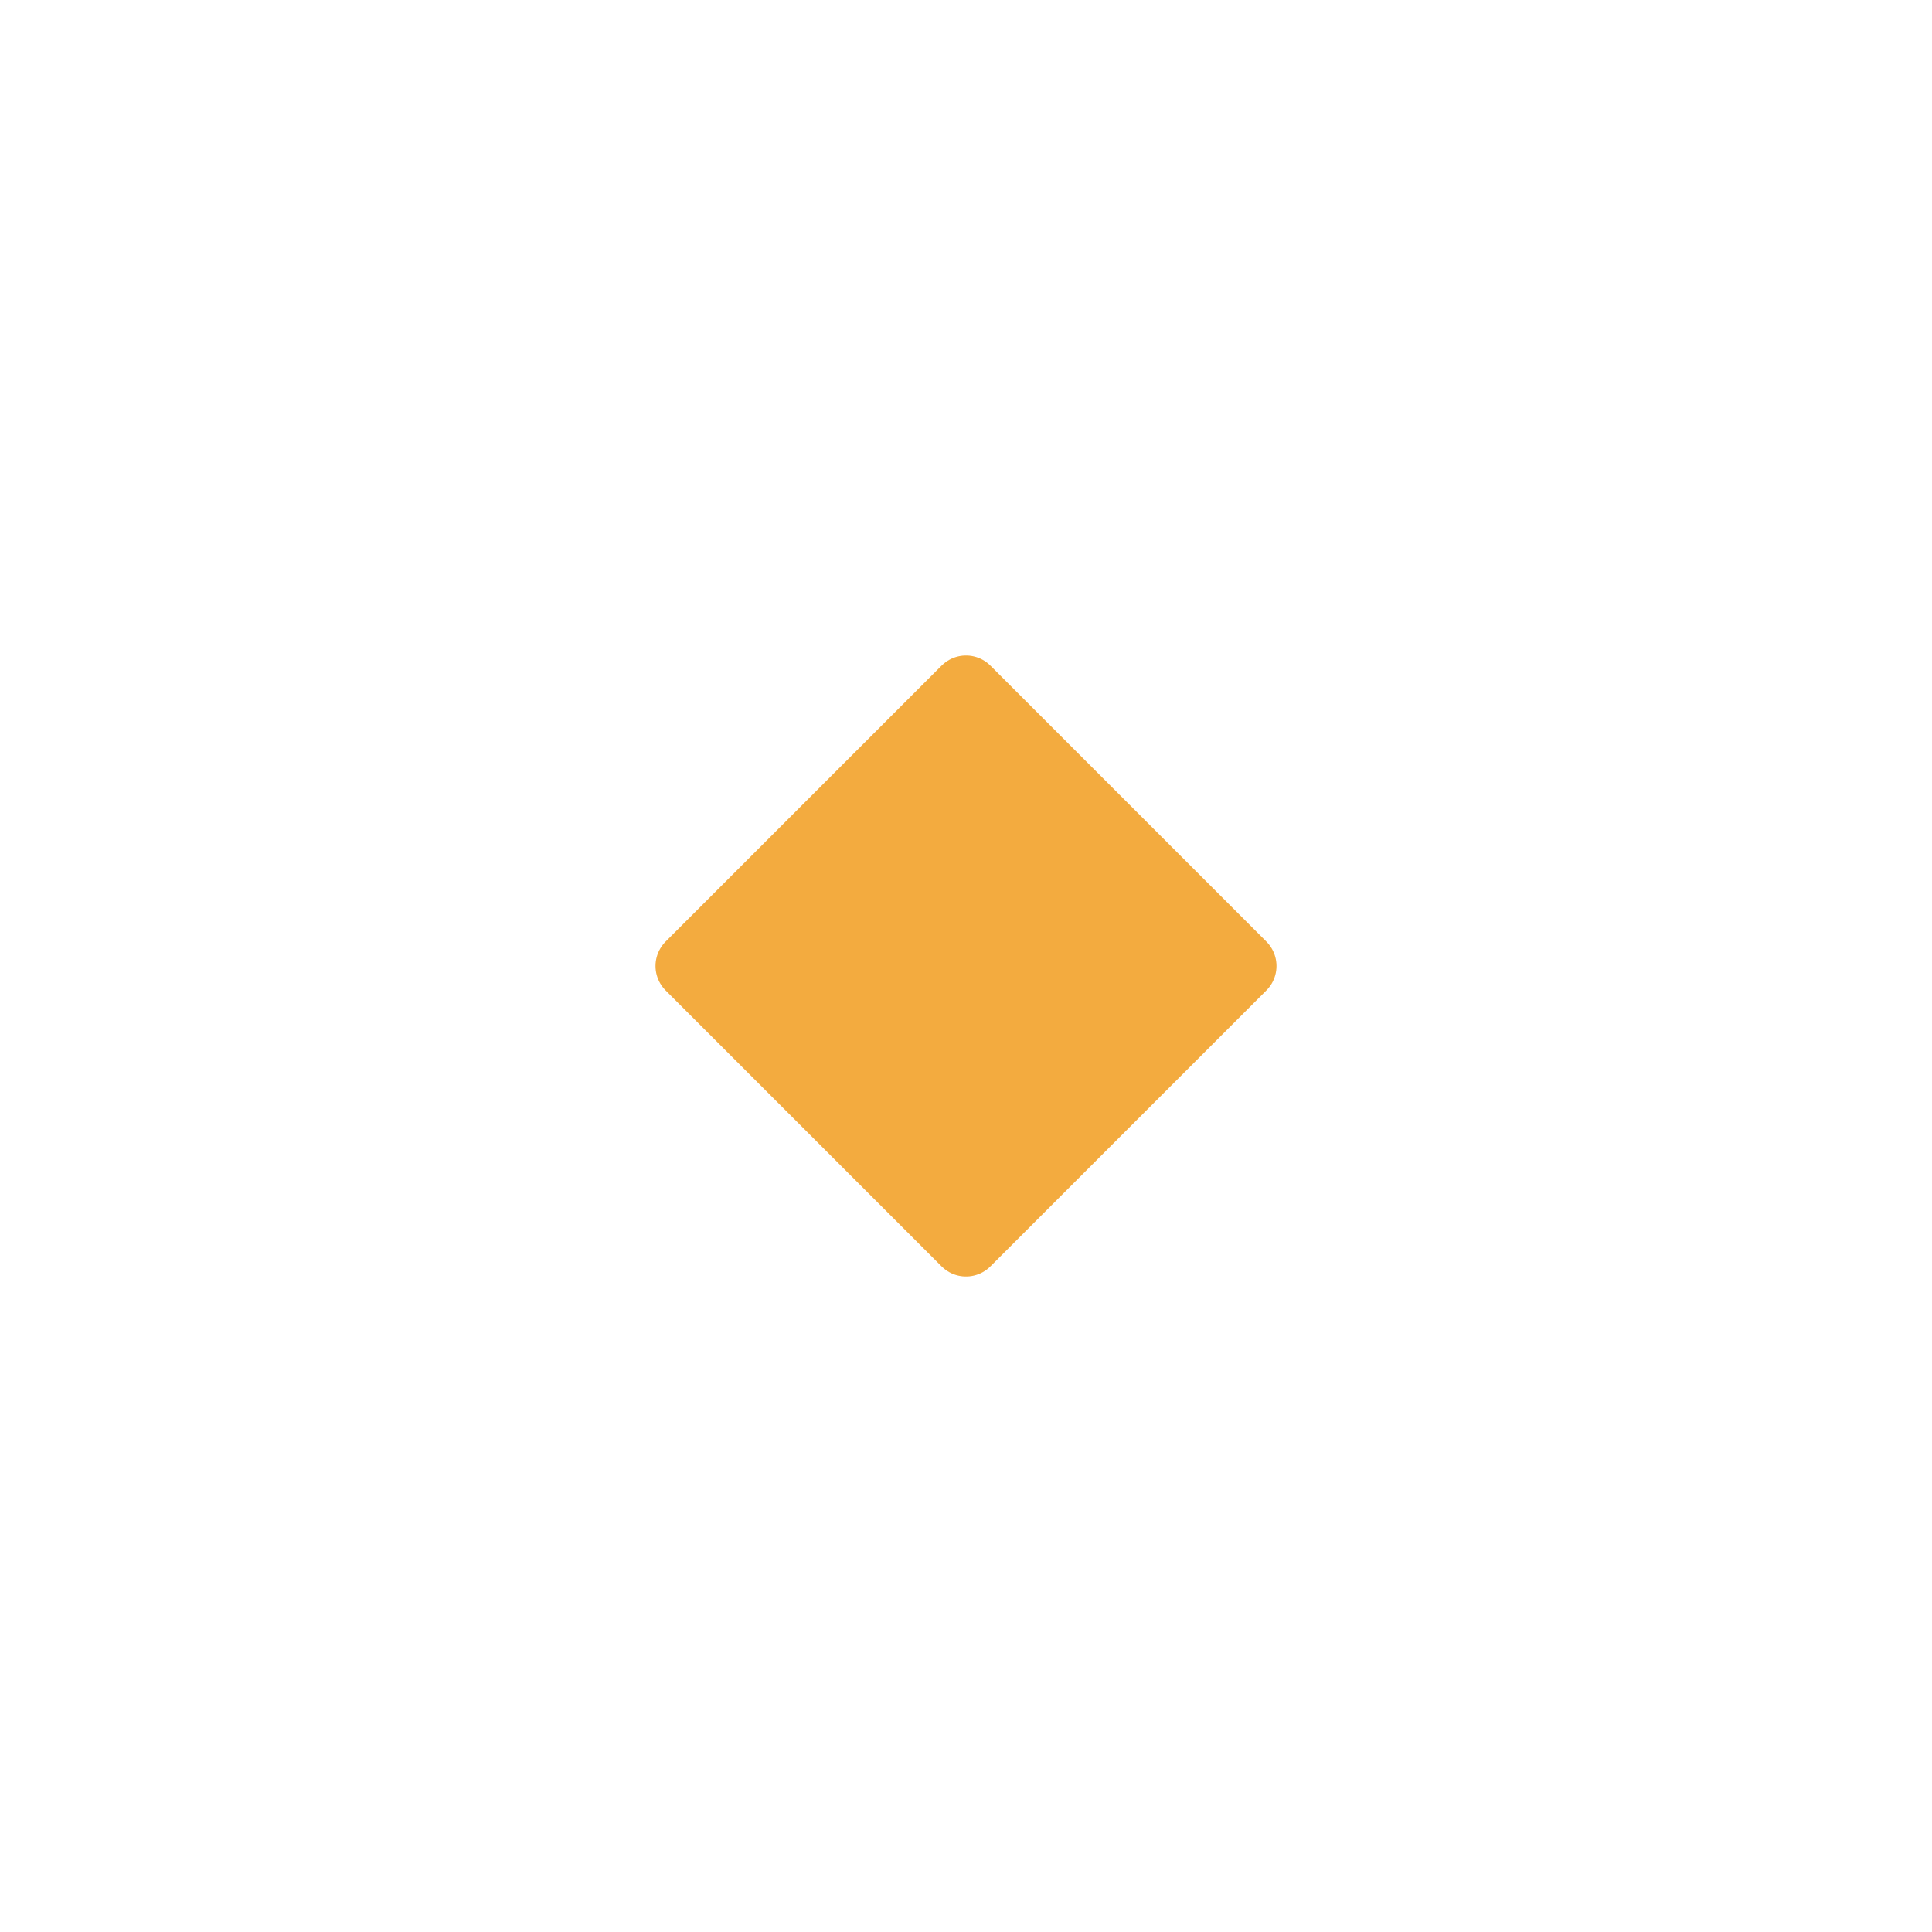
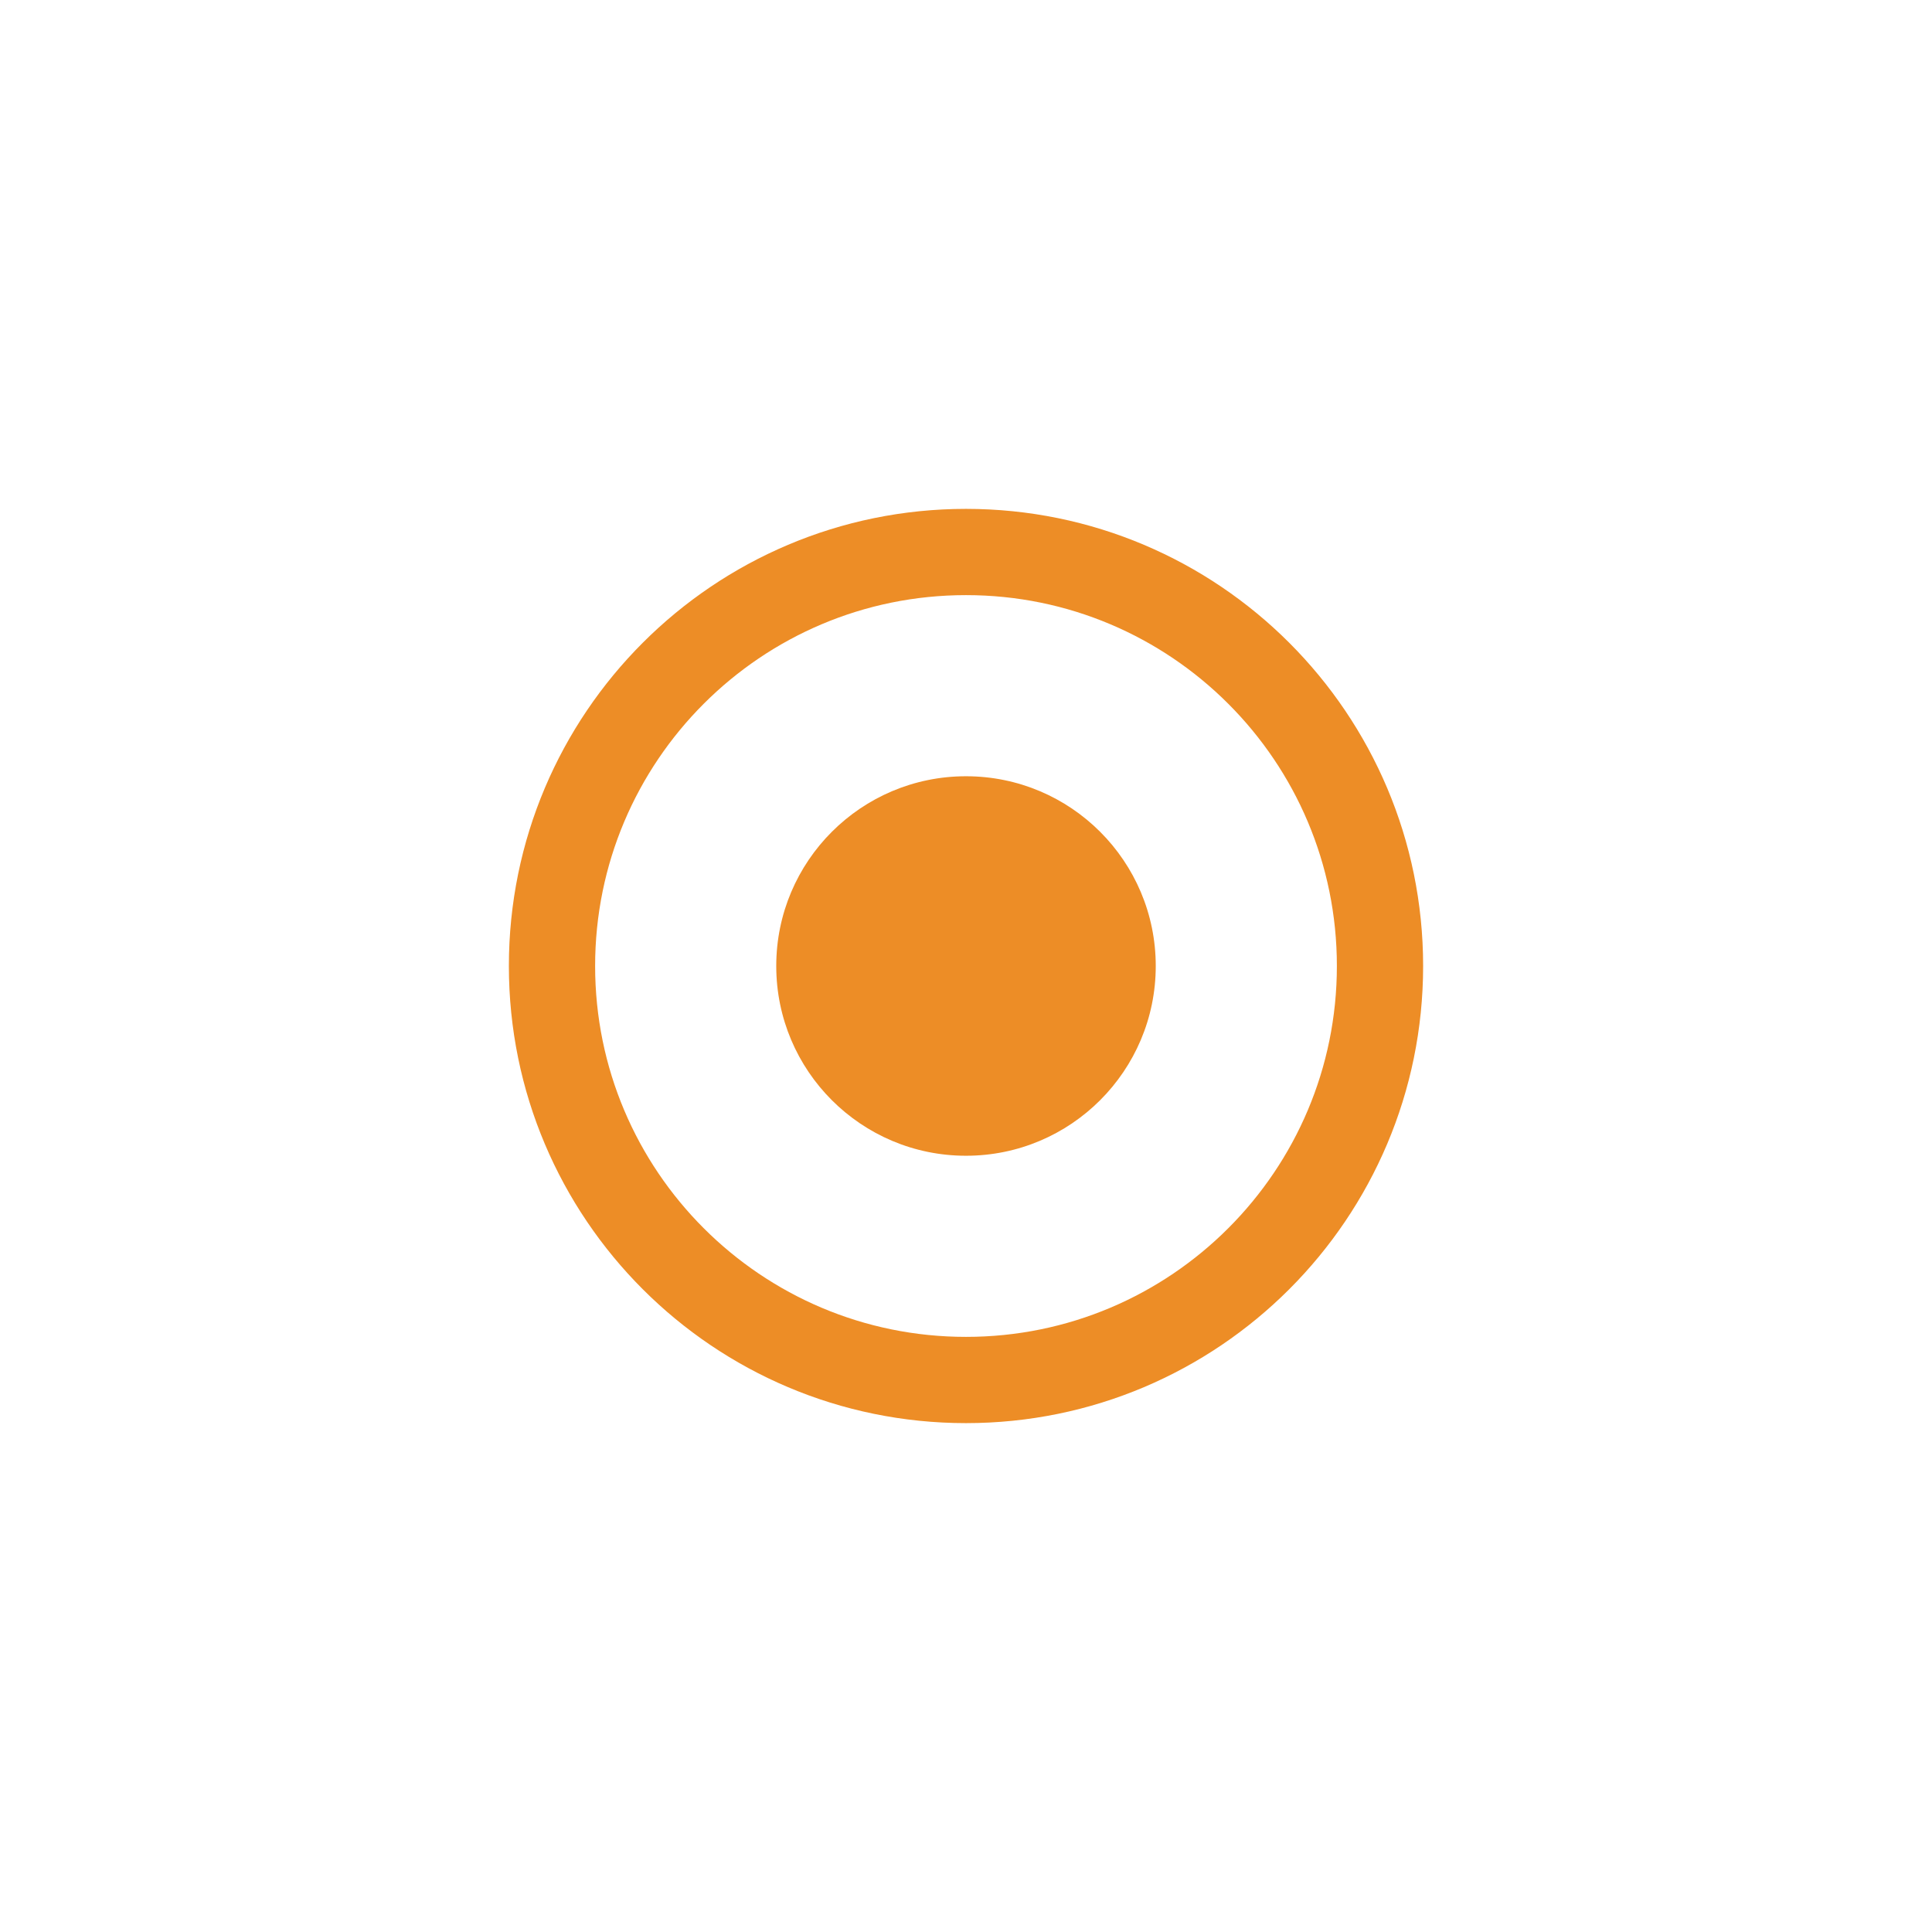
<svg xmlns="http://www.w3.org/2000/svg" viewBox="0 0 28 28" fill="none" stroke-linecap="round" stroke-linejoin="round">
-   <path d="M14 10L18 14L14 18L10 14Z" fill="#F3AB3F" stroke="#F3AB3F" stroke-width="1" />
+   <circle cx="14" cy="14" r="2.75" fill="#ED8D26" />
+   <circle cx="14" cy="14" r="6" stroke="#ED8D26" stroke-width="1.25" />
</svg>
